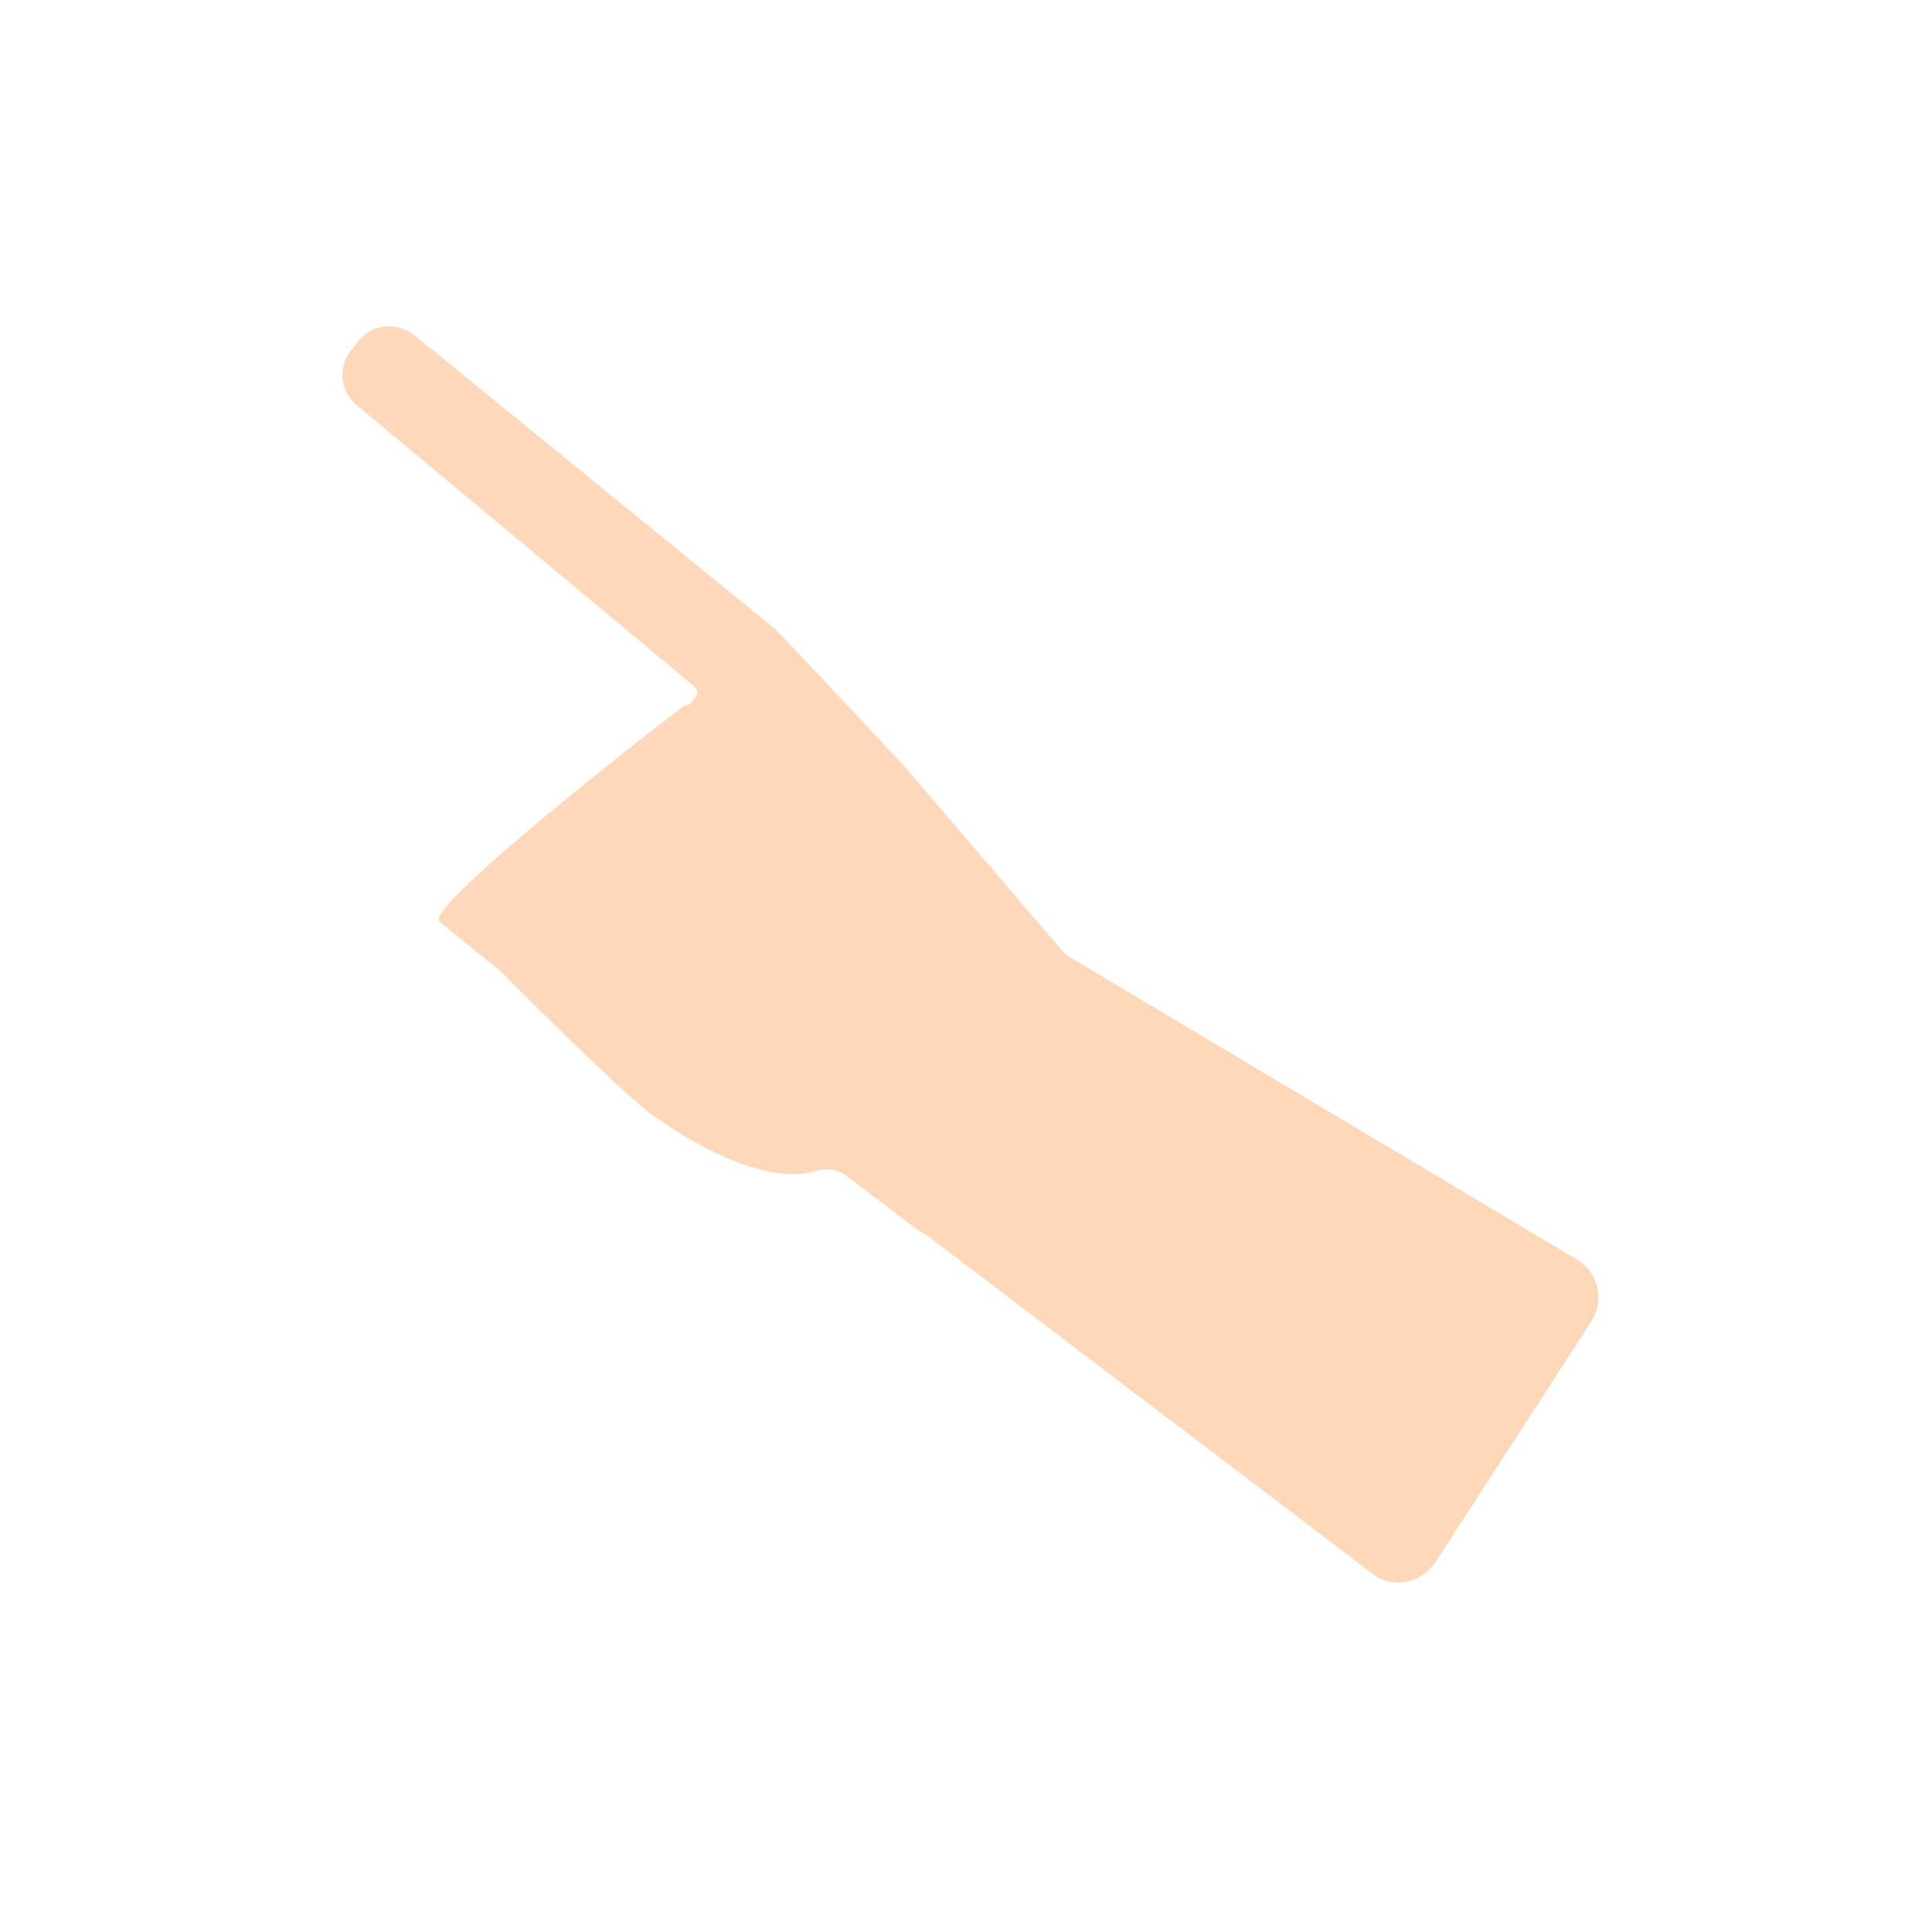
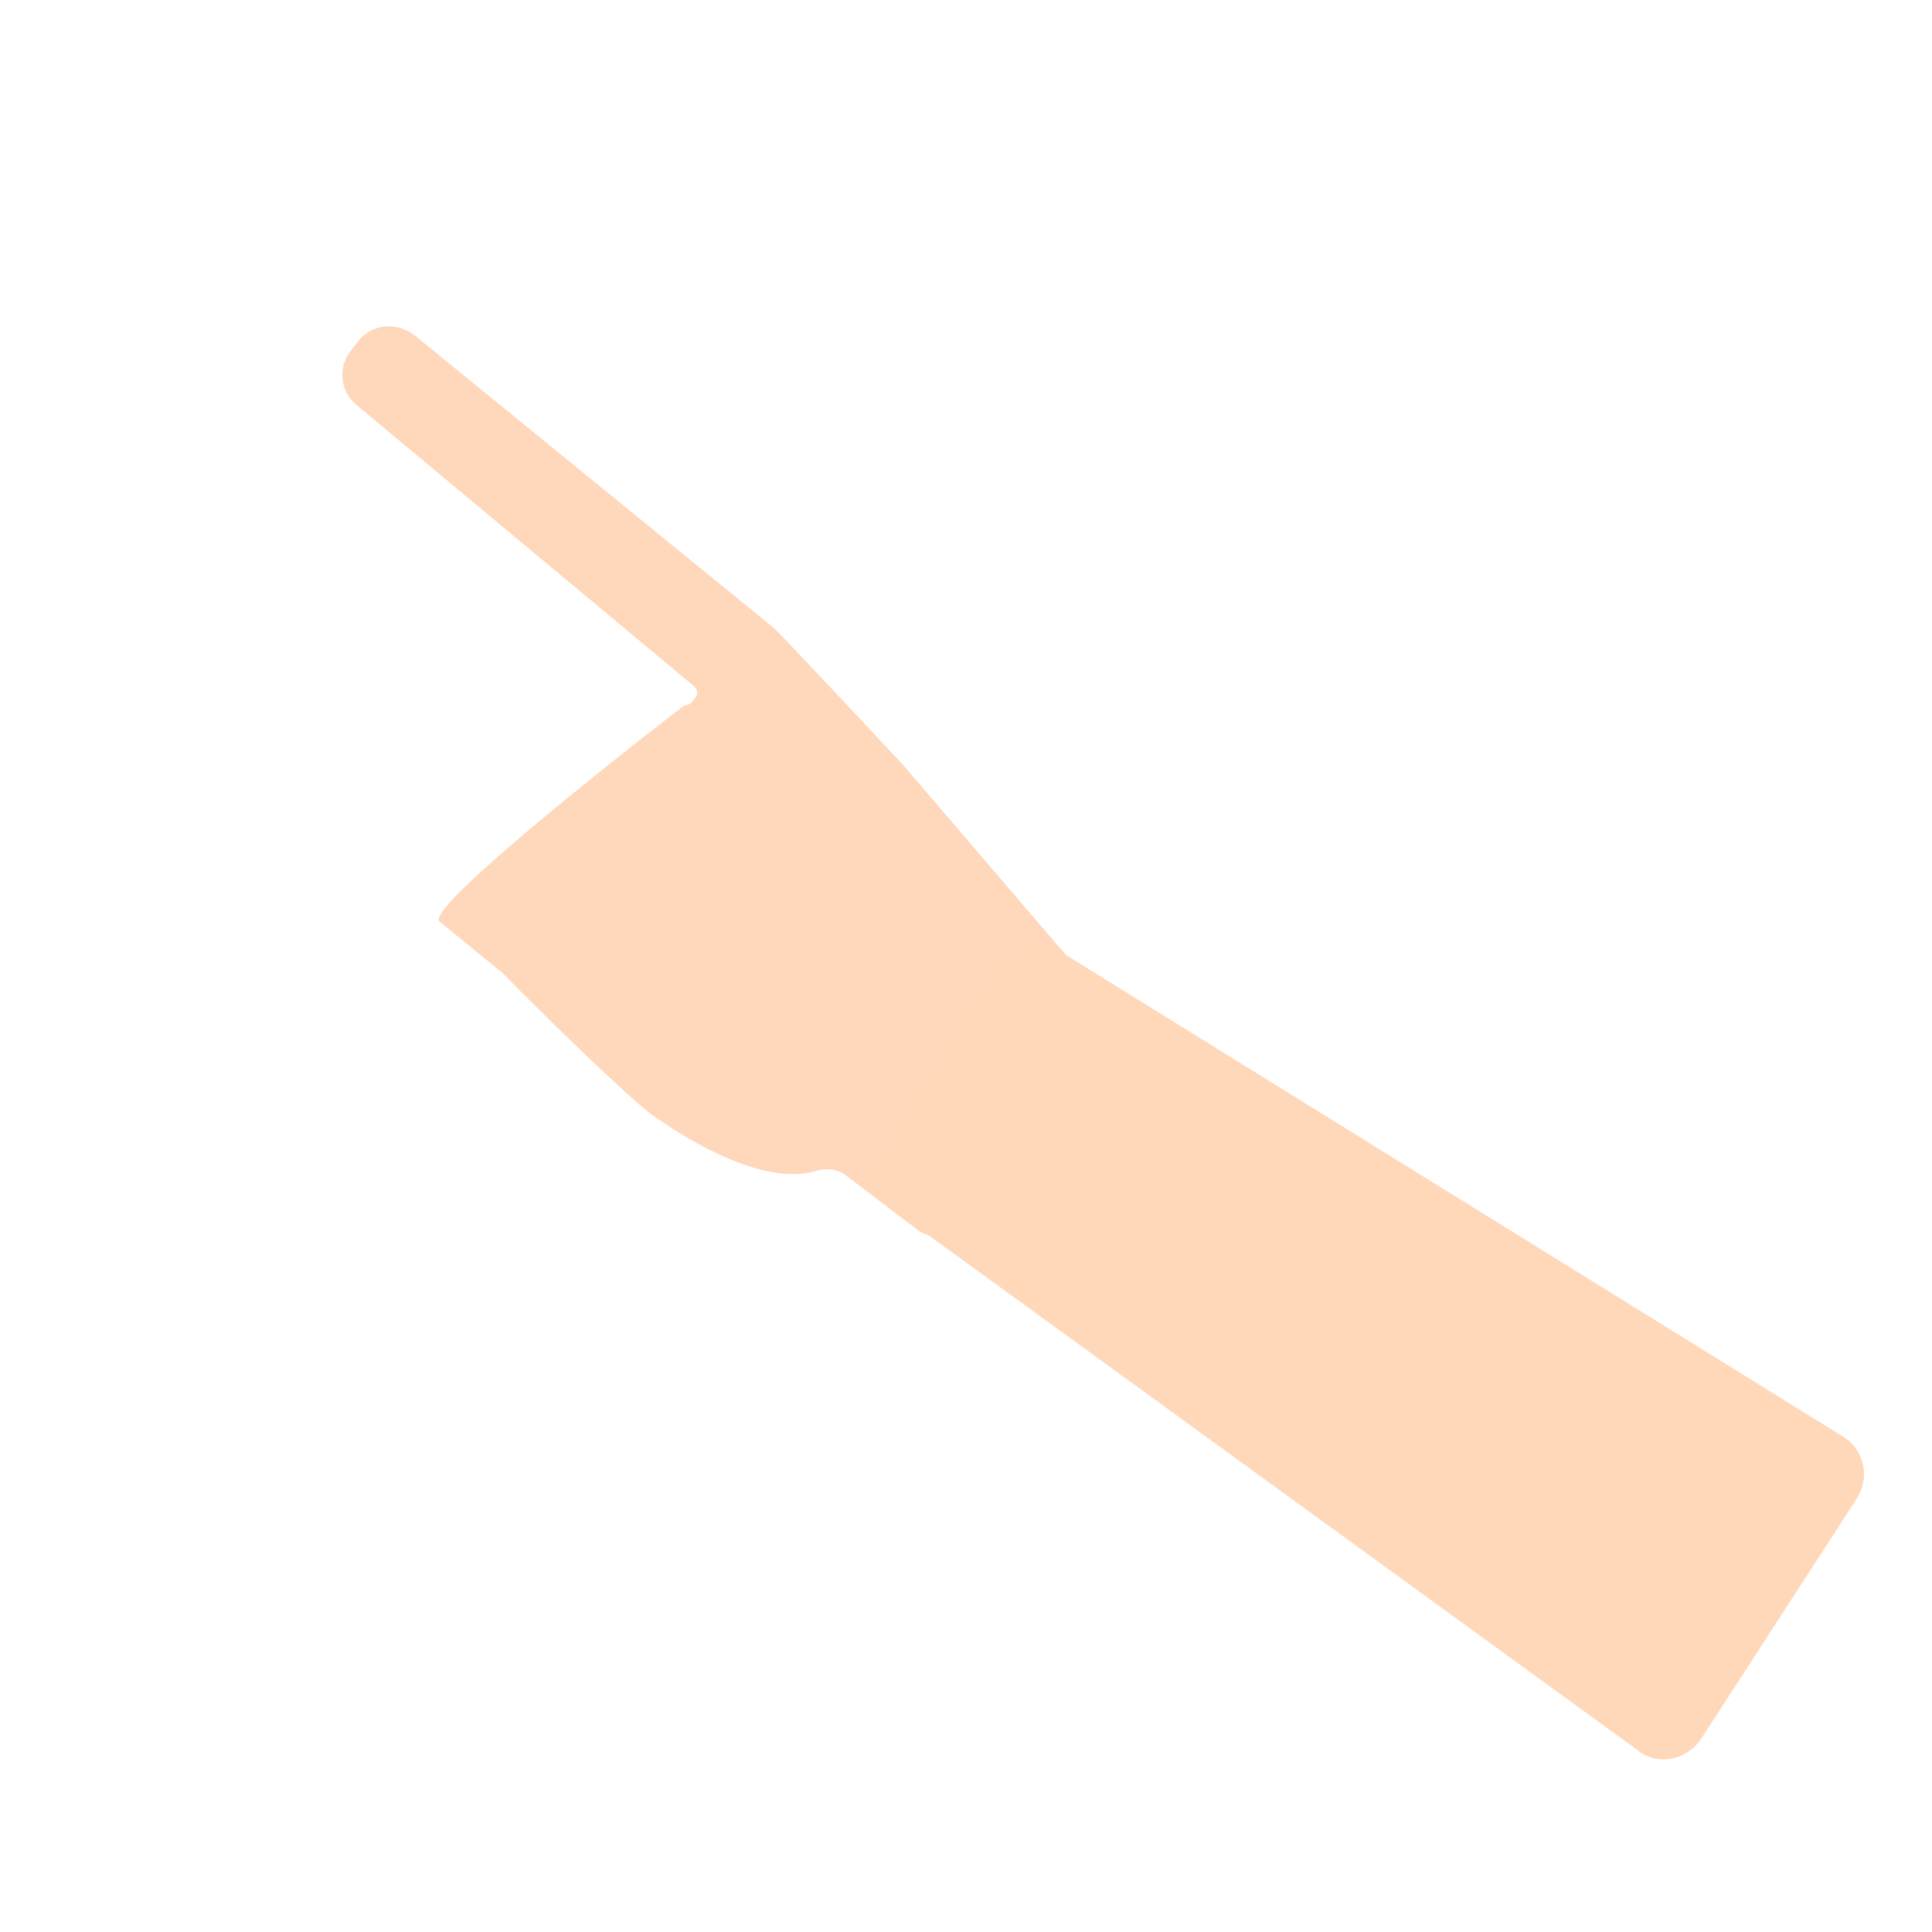
<svg xmlns="http://www.w3.org/2000/svg" xmlns:xlink="http://www.w3.org/1999/xlink" version="1.1" x="0px" y="0px" viewBox="0 0 200 200" style="enable-background:new 0 0 200 200;" xml:space="preserve">
  <style type="text/css">
	.st0{fill:#FFD7BA;}
	.st1{fill:#FFD7B9;}
	.st2{fill:none;}
</style>
  <symbol id="hand2-2-3" viewBox="-100 -100 200 200">
    <path class="st0" d="M-29.1,27L-29.1,27c0.4-0.1,0.8,0.4,1.1,0.8c0.3,0.4,0.2,0.9-0.2,1.2L-63,58l0,0c-1.8,1.4-2.1,4-0.6,5.8   l0.7,0.9c1.4,1.8,4,2,5.8,0.6l16.2-13.2l21-17.1c0.7-0.6,13.4-14.2,13.4-14.2L10.2,1.3c0.3-0.3,0.6-0.6,1-0.8l0.8-0.4L12.1,0   c1.6-0.9,2.1-3,1.1-4.5L0-26.4c-0.1-0.1-0.1-0.2-0.2-0.3c-1.1-1.5-3.2-1.7-4.7-0.7l-7.5,5.7c-0.9,0.7-2,0.8-3.1,0.5   c-6.4-2-16.4,5.4-16.4,5.4c-1.9,0.9-14.6,13.5-15.9,14.9L-48-0.7l-6.5,5.3C-56.3,6.1-29.2,27-29.1,27z" />
-     <path class="st1" d="M2.8-1.2L-9.5-21.6c-1.4-1.1-0.6-1.8,1.4-3.2L42.2-63l0.1-0.1c2.1-1.4,4.9-0.7,6.3,1.4l16.2,25   c0,0.1,0.1,0.1,0.1,0.2c0,0,0,0,0,0c1.2,2.2,0.4,5-1.8,6.2L9.6,1.6C7.5,2.8,4.1,0.9,2.8-1.2z" />
+     <path class="st1" d="M2.8-1.2L-9.5-21.6c-1.4-1.1-0.6-1.8,1.4-3.2l77.8-56.5l0.1-0.1c2.1-1.4,4.9-0.7,6.3,1.4l16.2,25   c0,0.1,0.1,0.1,0.1,0.2c0,0,0,0,0,0c1.2,2.2,0.4,5-1.8,6.2L9.6,1.6C7.5,2.8,4.1,0.9,2.8-1.2z" />
    <rect id="baggrund-2-3_3_" x="-100" y="-100" class="st2" width="200" height="200" />
  </symbol>
  <g id="Layer_1">
</g>
  <g id="Isolation_Mode">
    <use xlink:href="#hand2-2-3" width="200" height="200" id="XMLID_1_" x="-100" y="-100" transform="matrix(1 0 0 -1 100 100)" style="overflow:visible;" />
  </g>
</svg>
